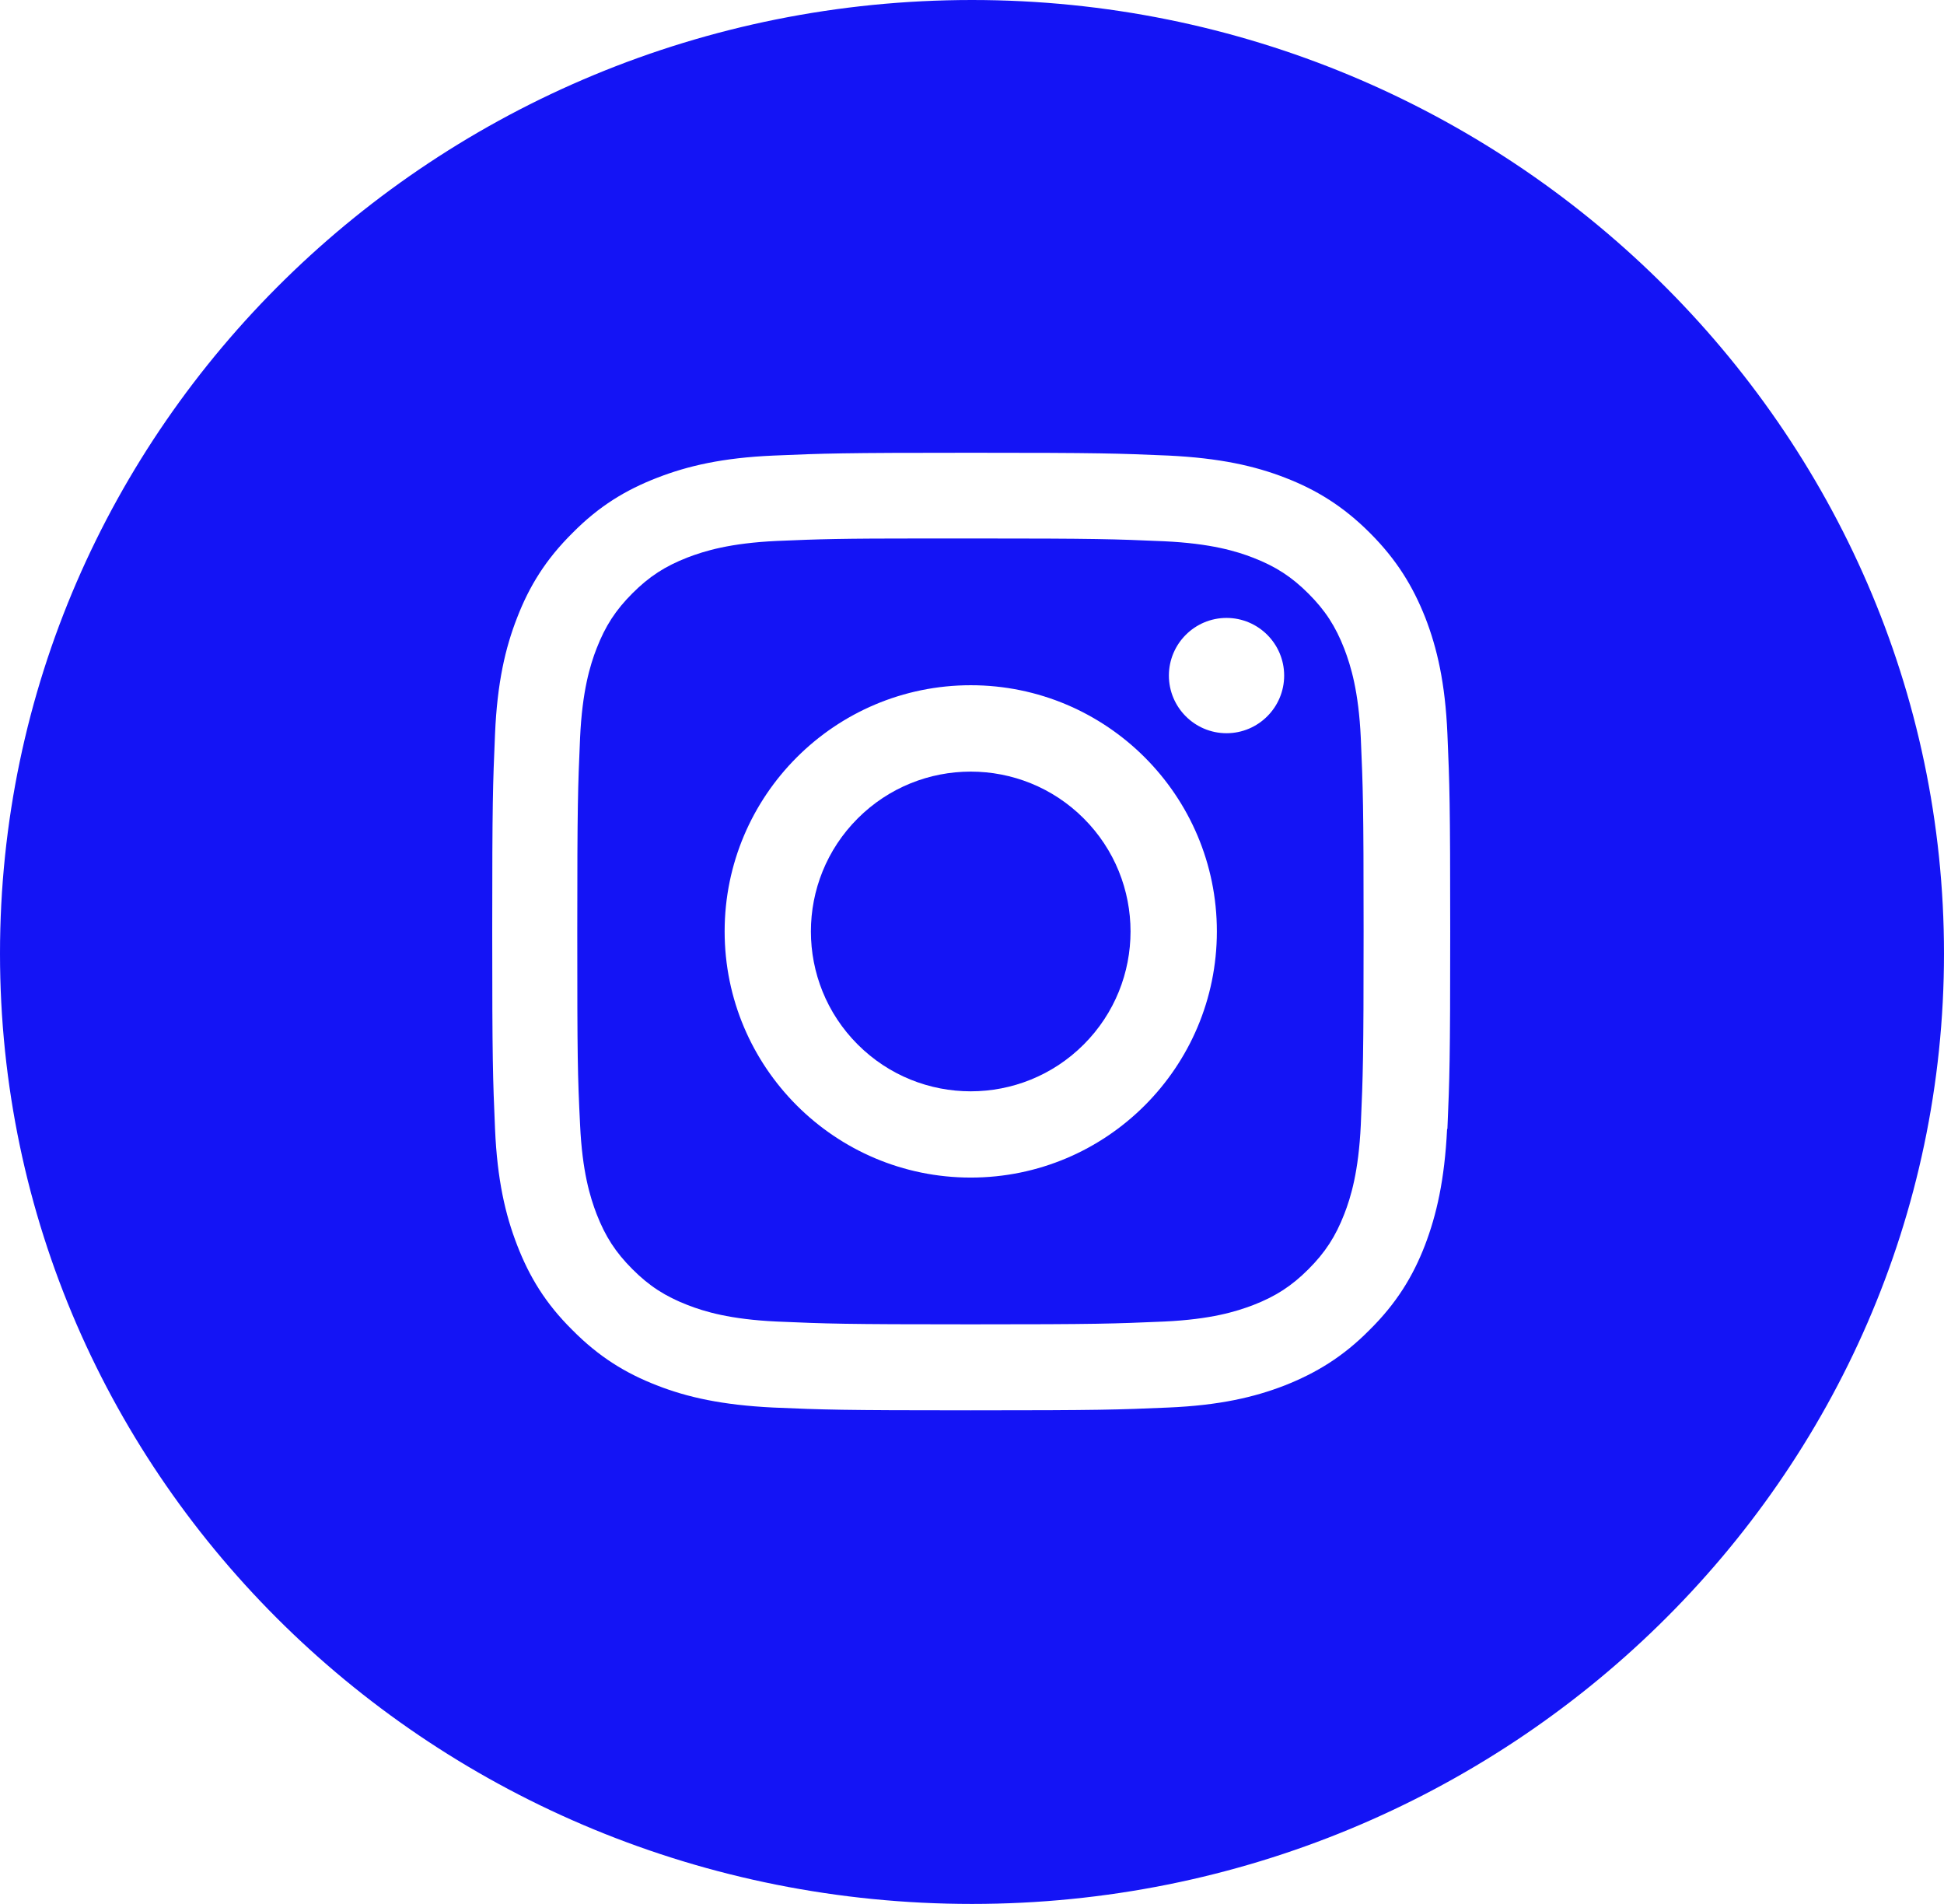
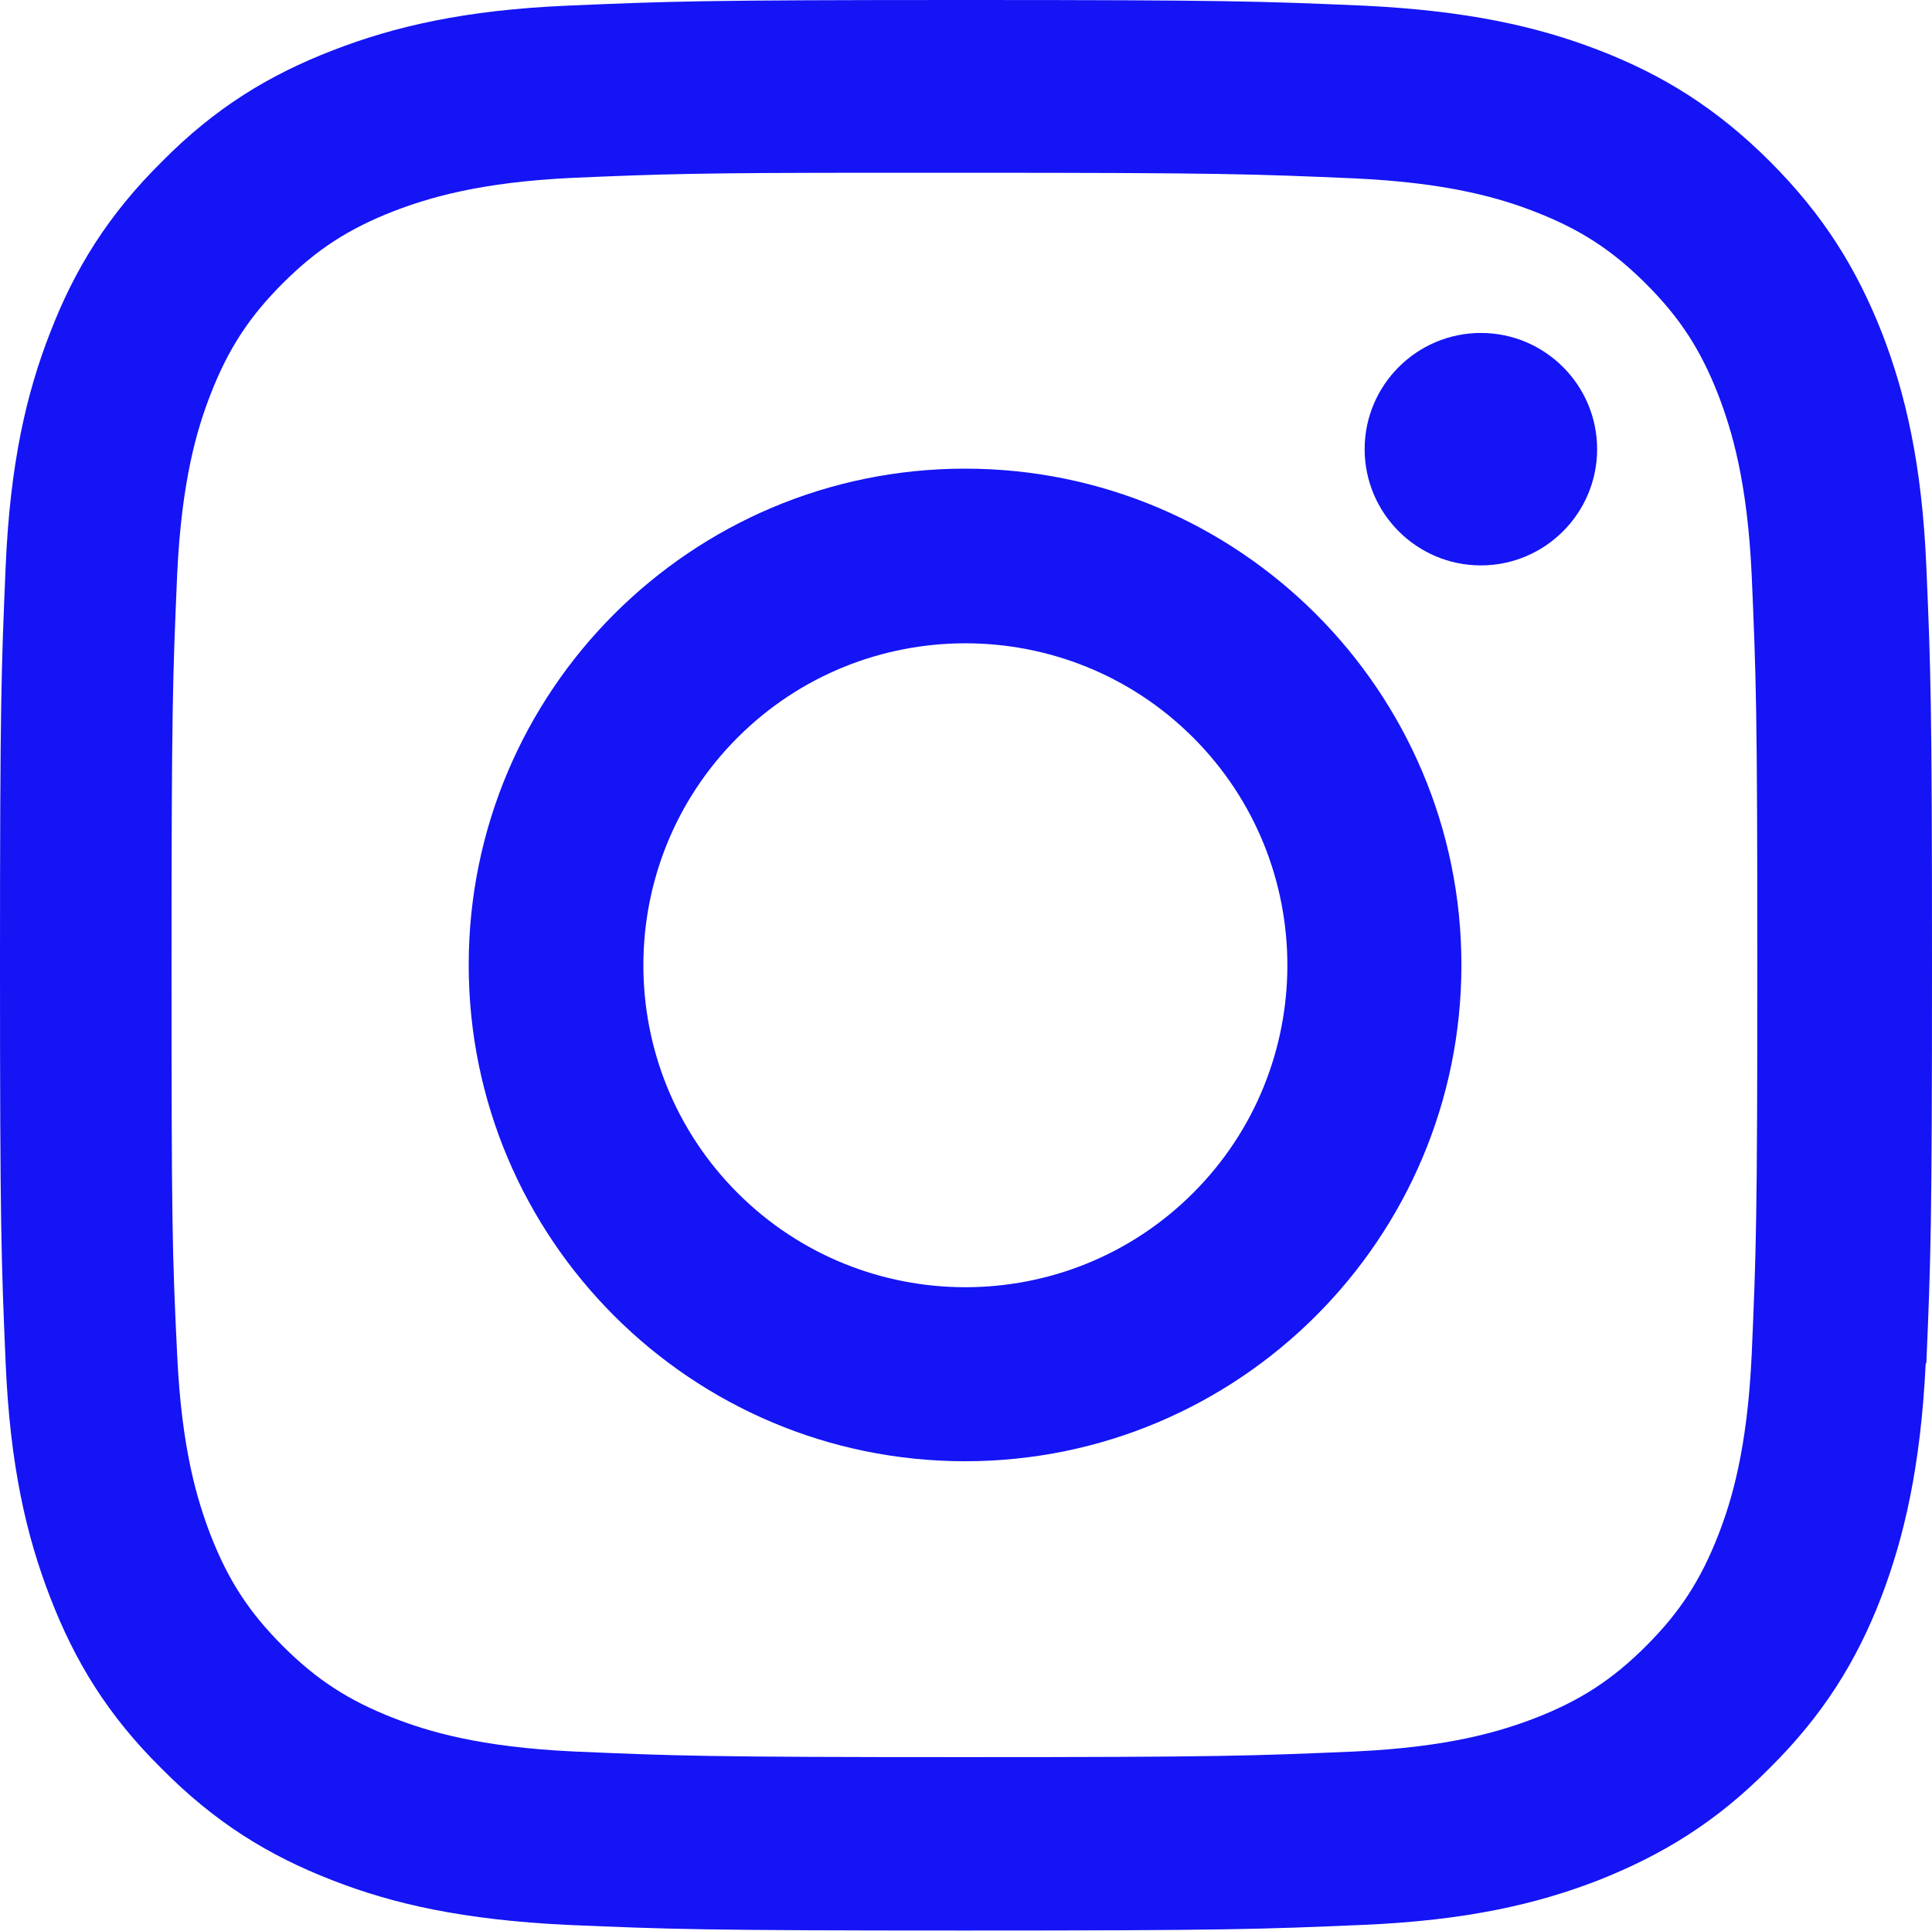
- <svg xmlns="http://www.w3.org/2000/svg" id="Layer_1" data-name="Layer 1" viewBox="0 0 62.4 61.1">
+ <svg xmlns="http://www.w3.org/2000/svg" id="Layer_1" data-name="Layer 1" viewBox="0 0 30.75 30.73">
  <defs>
    <style>
      .cls-1 {
        fill: #1414f5;
        stroke-width: 0px;
      }
    </style>
  </defs>
-   <circle class="cls-1" cx="31.16" cy="29.89" r="5.13" transform="translate(-12.01 30.79) rotate(-45)" />
-   <path class="cls-1" d="m43.15,20.82c-.28-.72-.61-1.23-1.15-1.77-.54-.54-1.05-.87-1.77-1.15-.54-.21-1.36-.46-2.86-.53-1.62-.07-2.11-.09-6.22-.09-.51,0-.97,0-1.38,0h0c-2.87,0-3.42.02-4.84.08-1.5.07-2.31.32-2.86.53-.72.28-1.23.61-1.77,1.15s-.87,1.05-1.15,1.77c-.21.54-.46,1.36-.53,2.86-.07,1.62-.09,2.11-.09,6.21s.01,4.59.09,6.22c.07,1.5.32,2.31.53,2.86.28.72.61,1.23,1.15,1.77s1.05.87,1.77,1.15c.54.21,1.36.46,2.86.53,1.62.07,2.11.09,6.22.09s4.59-.02,6.22-.09c1.5-.07,2.31-.32,2.86-.53.72-.28,1.23-.61,1.77-1.15.54-.54.87-1.05,1.15-1.77.21-.54.46-1.36.53-2.86.07-1.62.09-2.11.09-6.21s-.02-4.59-.09-6.21c-.07-1.5-.32-2.31-.53-2.86Zm-11.99,16.97c-4.36,0-7.9-3.54-7.9-7.9s3.54-7.9,7.9-7.9h0,0,0c4.36,0,7.9,3.54,7.9,7.9s-3.54,7.9-7.9,7.9Zm10.06-16.11c0,1.02-.83,1.85-1.85,1.85s-1.85-.83-1.85-1.85.83-1.85,1.85-1.85h0c1.02,0,1.85.83,1.85,1.85h0Z" />
-   <path class="cls-1" d="m31.2,0C14,0,0,13.7,0,30.6s14,30.5,31.2,30.5,31.2-13.7,31.2-30.5S48.4,0,31.2,0Zm15.25,36.23c-.08,1.64-.34,2.76-.71,3.73-.39,1.01-.92,1.87-1.78,2.72-.85.86-1.71,1.38-2.72,1.78-.98.38-2.1.64-3.74.71-1.64.07-2.16.09-6.34.09s-4.7-.02-6.34-.09c-1.64-.08-2.76-.33-3.73-.71-1.01-.39-1.87-.92-2.72-1.78-.86-.85-1.38-1.71-1.77-2.72-.38-.98-.64-2.1-.71-3.73-.07-1.64-.09-2.16-.09-6.34s.02-4.7.09-6.34c.07-1.64.33-2.76.71-3.73.39-1.01.92-1.87,1.78-2.72.85-.86,1.71-1.38,2.72-1.77.98-.38,2.1-.64,3.73-.71,1.64-.07,2.17-.09,6.34-.09h0,0,0c4.18,0,4.7.02,6.34.09,1.64.08,2.76.33,3.74.71,1.01.39,1.87.92,2.72,1.77.86.86,1.38,1.71,1.78,2.72.38.98.64,2.1.71,3.73.07,1.64.09,2.17.09,6.34s-.02,4.7-.09,6.34Z" />
+   <path class="cls-1" d="m23.57,5.3c-1.02,0-1.85.83-1.85,1.85s.83,1.85,1.85,1.85,1.85-.83,1.85-1.85-.83-1.85-1.85-1.85Z" />
+   <path class="cls-1" d="m15.36,7.46c-4.36,0-7.9,3.54-7.9,7.9s3.54,7.9,7.9,7.9,7.9-3.54,7.9-7.9-3.54-7.9-7.9-7.9Zm3.63,11.53c-2,2-5.25,2-7.25,0-2-2-2-5.25,0-7.25s5.25-2,7.25,0,2,5.25,0,7.25Z" />
+   <path class="cls-1" d="m30.66,9.02c-.07-1.63-.33-2.75-.71-3.73-.4-1.01-.92-1.86-1.78-2.72-.85-.85-1.71-1.38-2.72-1.77-.98-.38-2.1-.63-3.74-.71-1.64-.07-2.16-.09-6.34-.09s-4.7.02-6.34.09c-1.63.07-2.75.33-3.73.71-1.01.39-1.87.91-2.72,1.77-.86.85-1.39,1.71-1.78,2.72-.38.97-.64,2.09-.71,3.73s-.09,2.16-.09,6.34.02,4.7.09,6.34c.07,1.63.33,2.75.71,3.73.39,1.01.91,1.87,1.77,2.72.85.86,1.71,1.39,2.72,1.78.97.38,2.09.63,3.73.71,1.64.07,2.16.09,6.34.09s4.7-.02,6.34-.09,2.76-.33,3.74-.71c1.01-.4,1.87-.92,2.72-1.78.86-.85,1.39-1.71,1.78-2.72.37-.97.63-2.09.71-3.73h.01c.07-1.64.09-2.17.09-6.34s-.02-4.7-.09-6.34Zm-2.78,12.55c-.07,1.5-.32,2.32-.53,2.86-.28.72-.61,1.23-1.15,1.77s-1.05.87-1.77,1.15c-.55.21-1.36.46-2.86.53-1.63.07-2.11.09-6.22.09s-4.6-.02-6.22-.09c-1.5-.07-2.32-.32-2.86-.53-.72-.28-1.23-.61-1.77-1.15-.54-.54-.87-1.05-1.15-1.77-.21-.55-.46-1.36-.53-2.86-.08-1.63-.09-2.12-.09-6.22s.02-4.59.09-6.21c.07-1.5.32-2.32.53-2.86.28-.72.61-1.23,1.15-1.77.54-.54,1.05-.87,1.77-1.15.55-.21,1.36-.46,2.86-.53,1.42-.06,1.97-.08,4.84-.08h1.38c4.11,0,4.6.02,6.22.09,1.5.07,2.32.32,2.86.53.72.28,1.23.61,1.77,1.15.54.54.87,1.05,1.15,1.77.21.55.46,1.36.53,2.86.07,1.62.09,2.11.09,6.21s-.02,4.59-.09,6.21Z" />
</svg>
